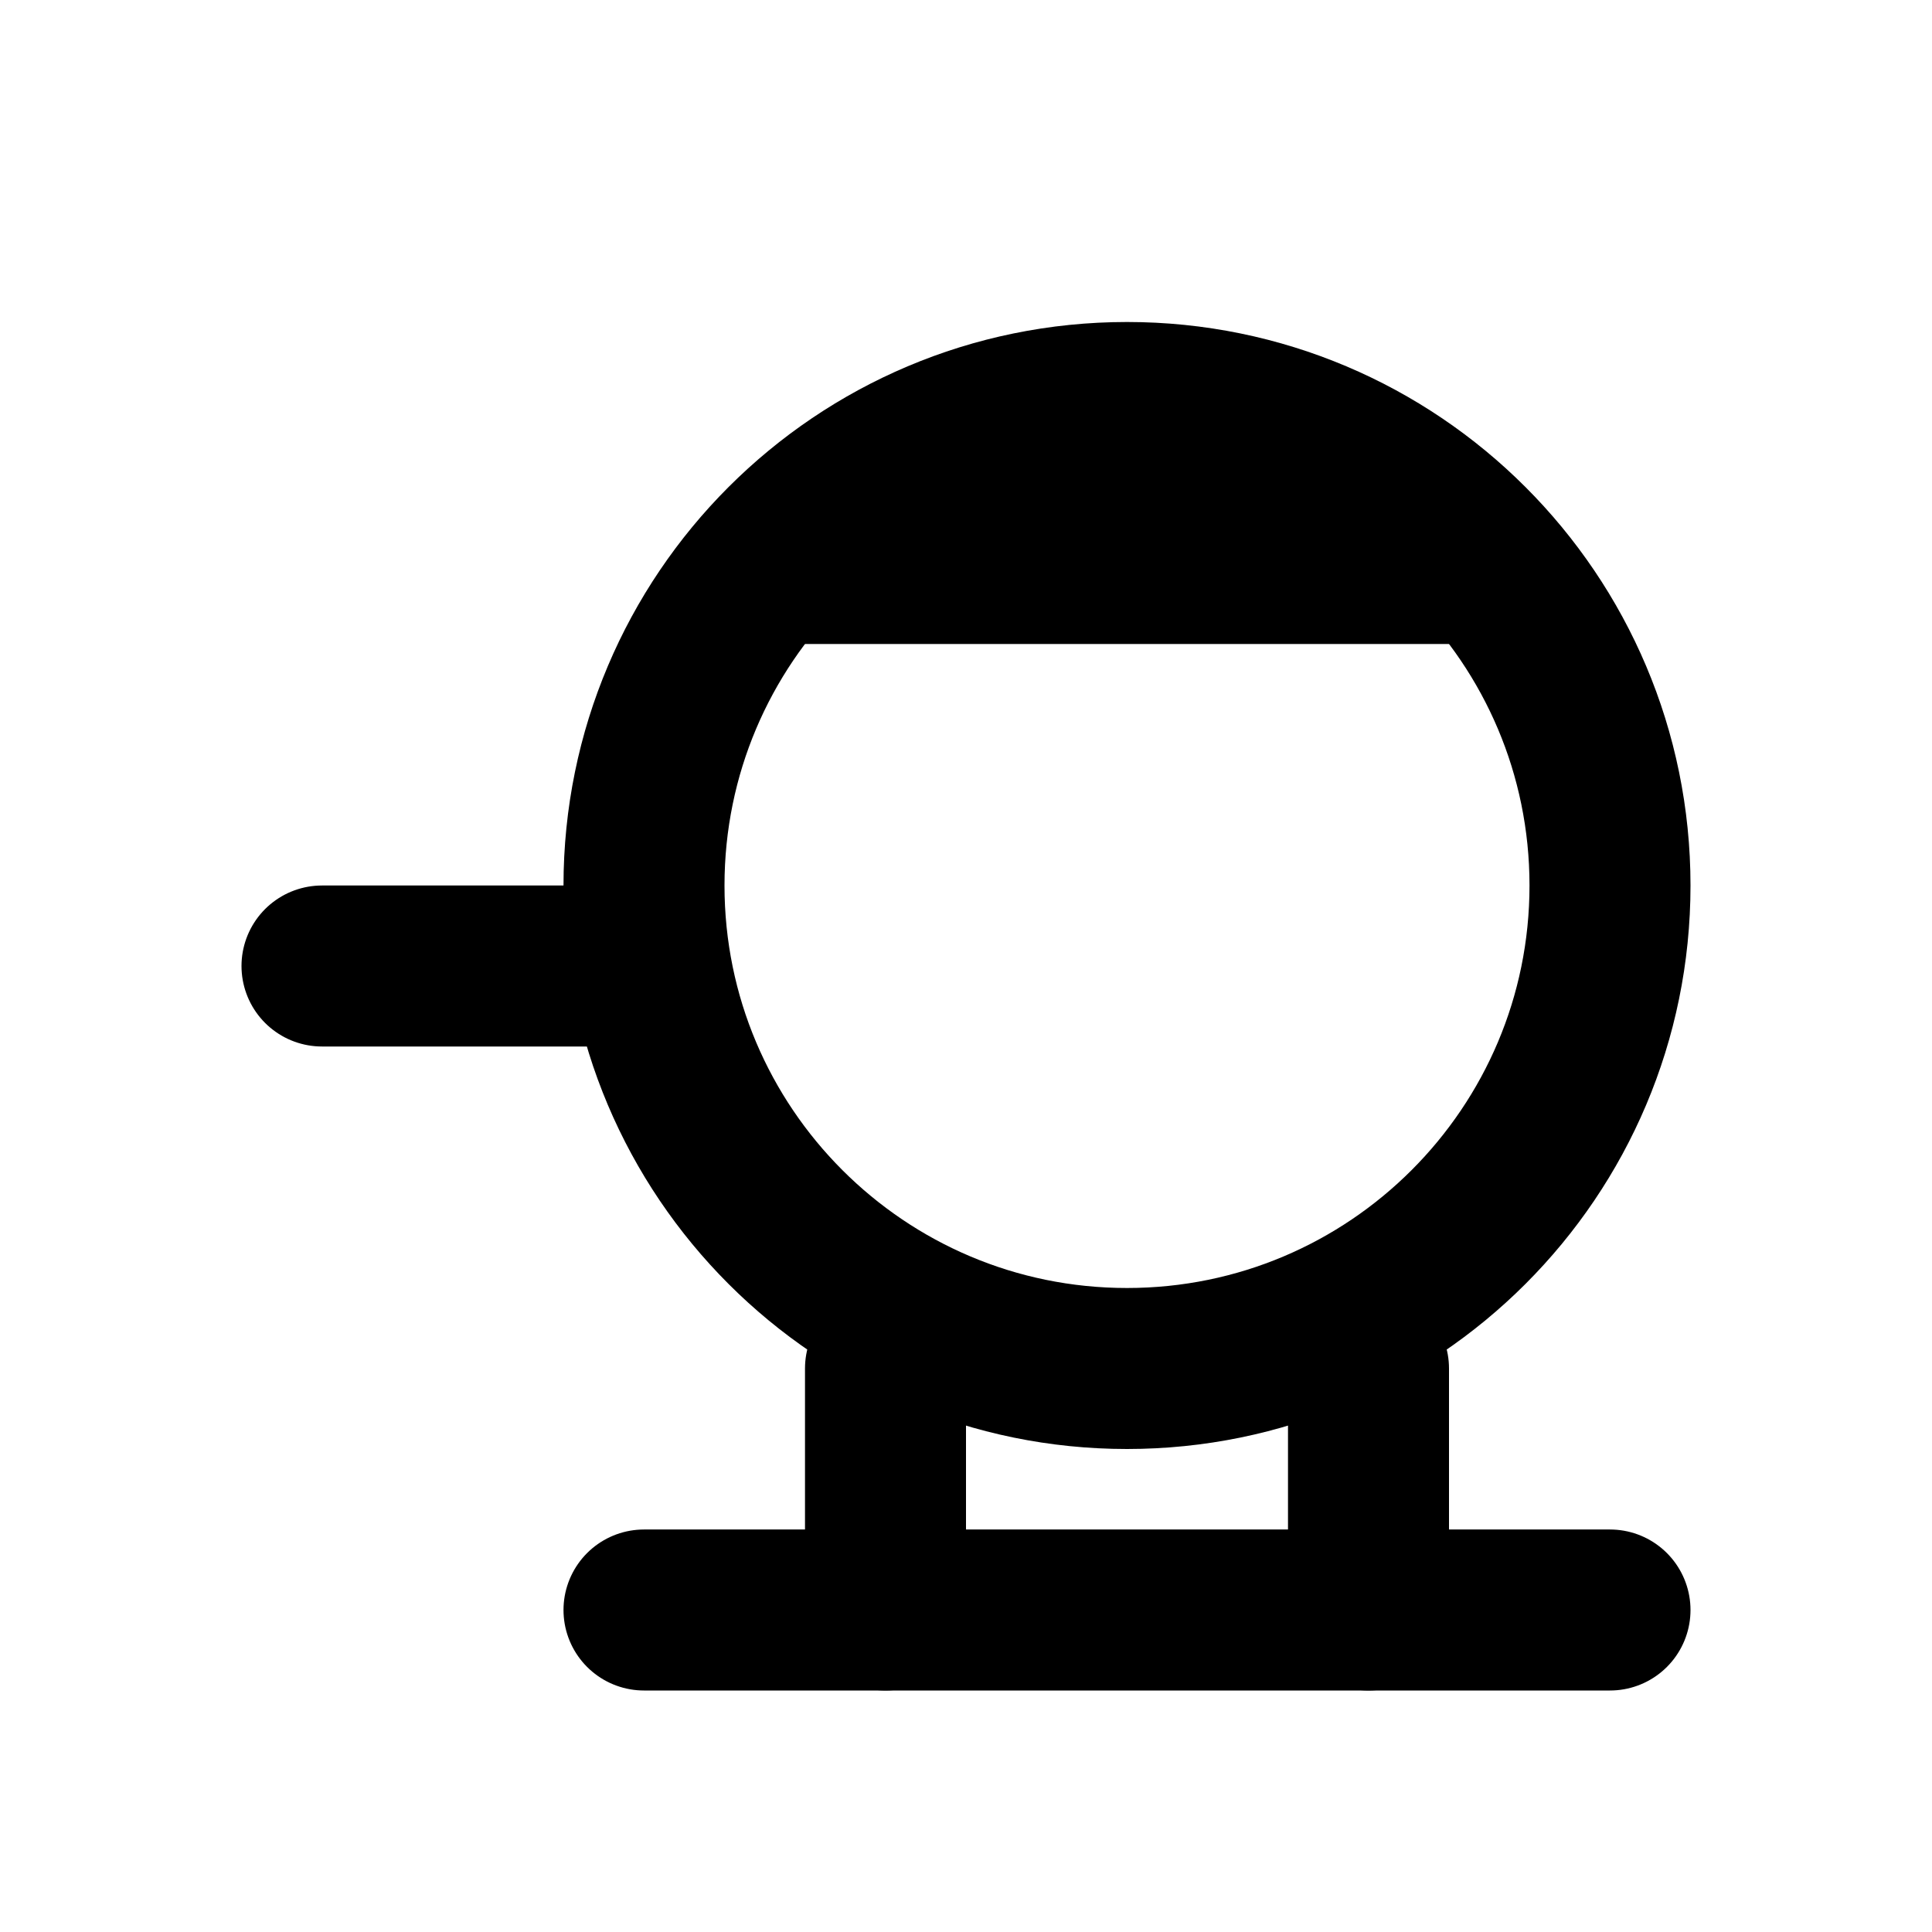
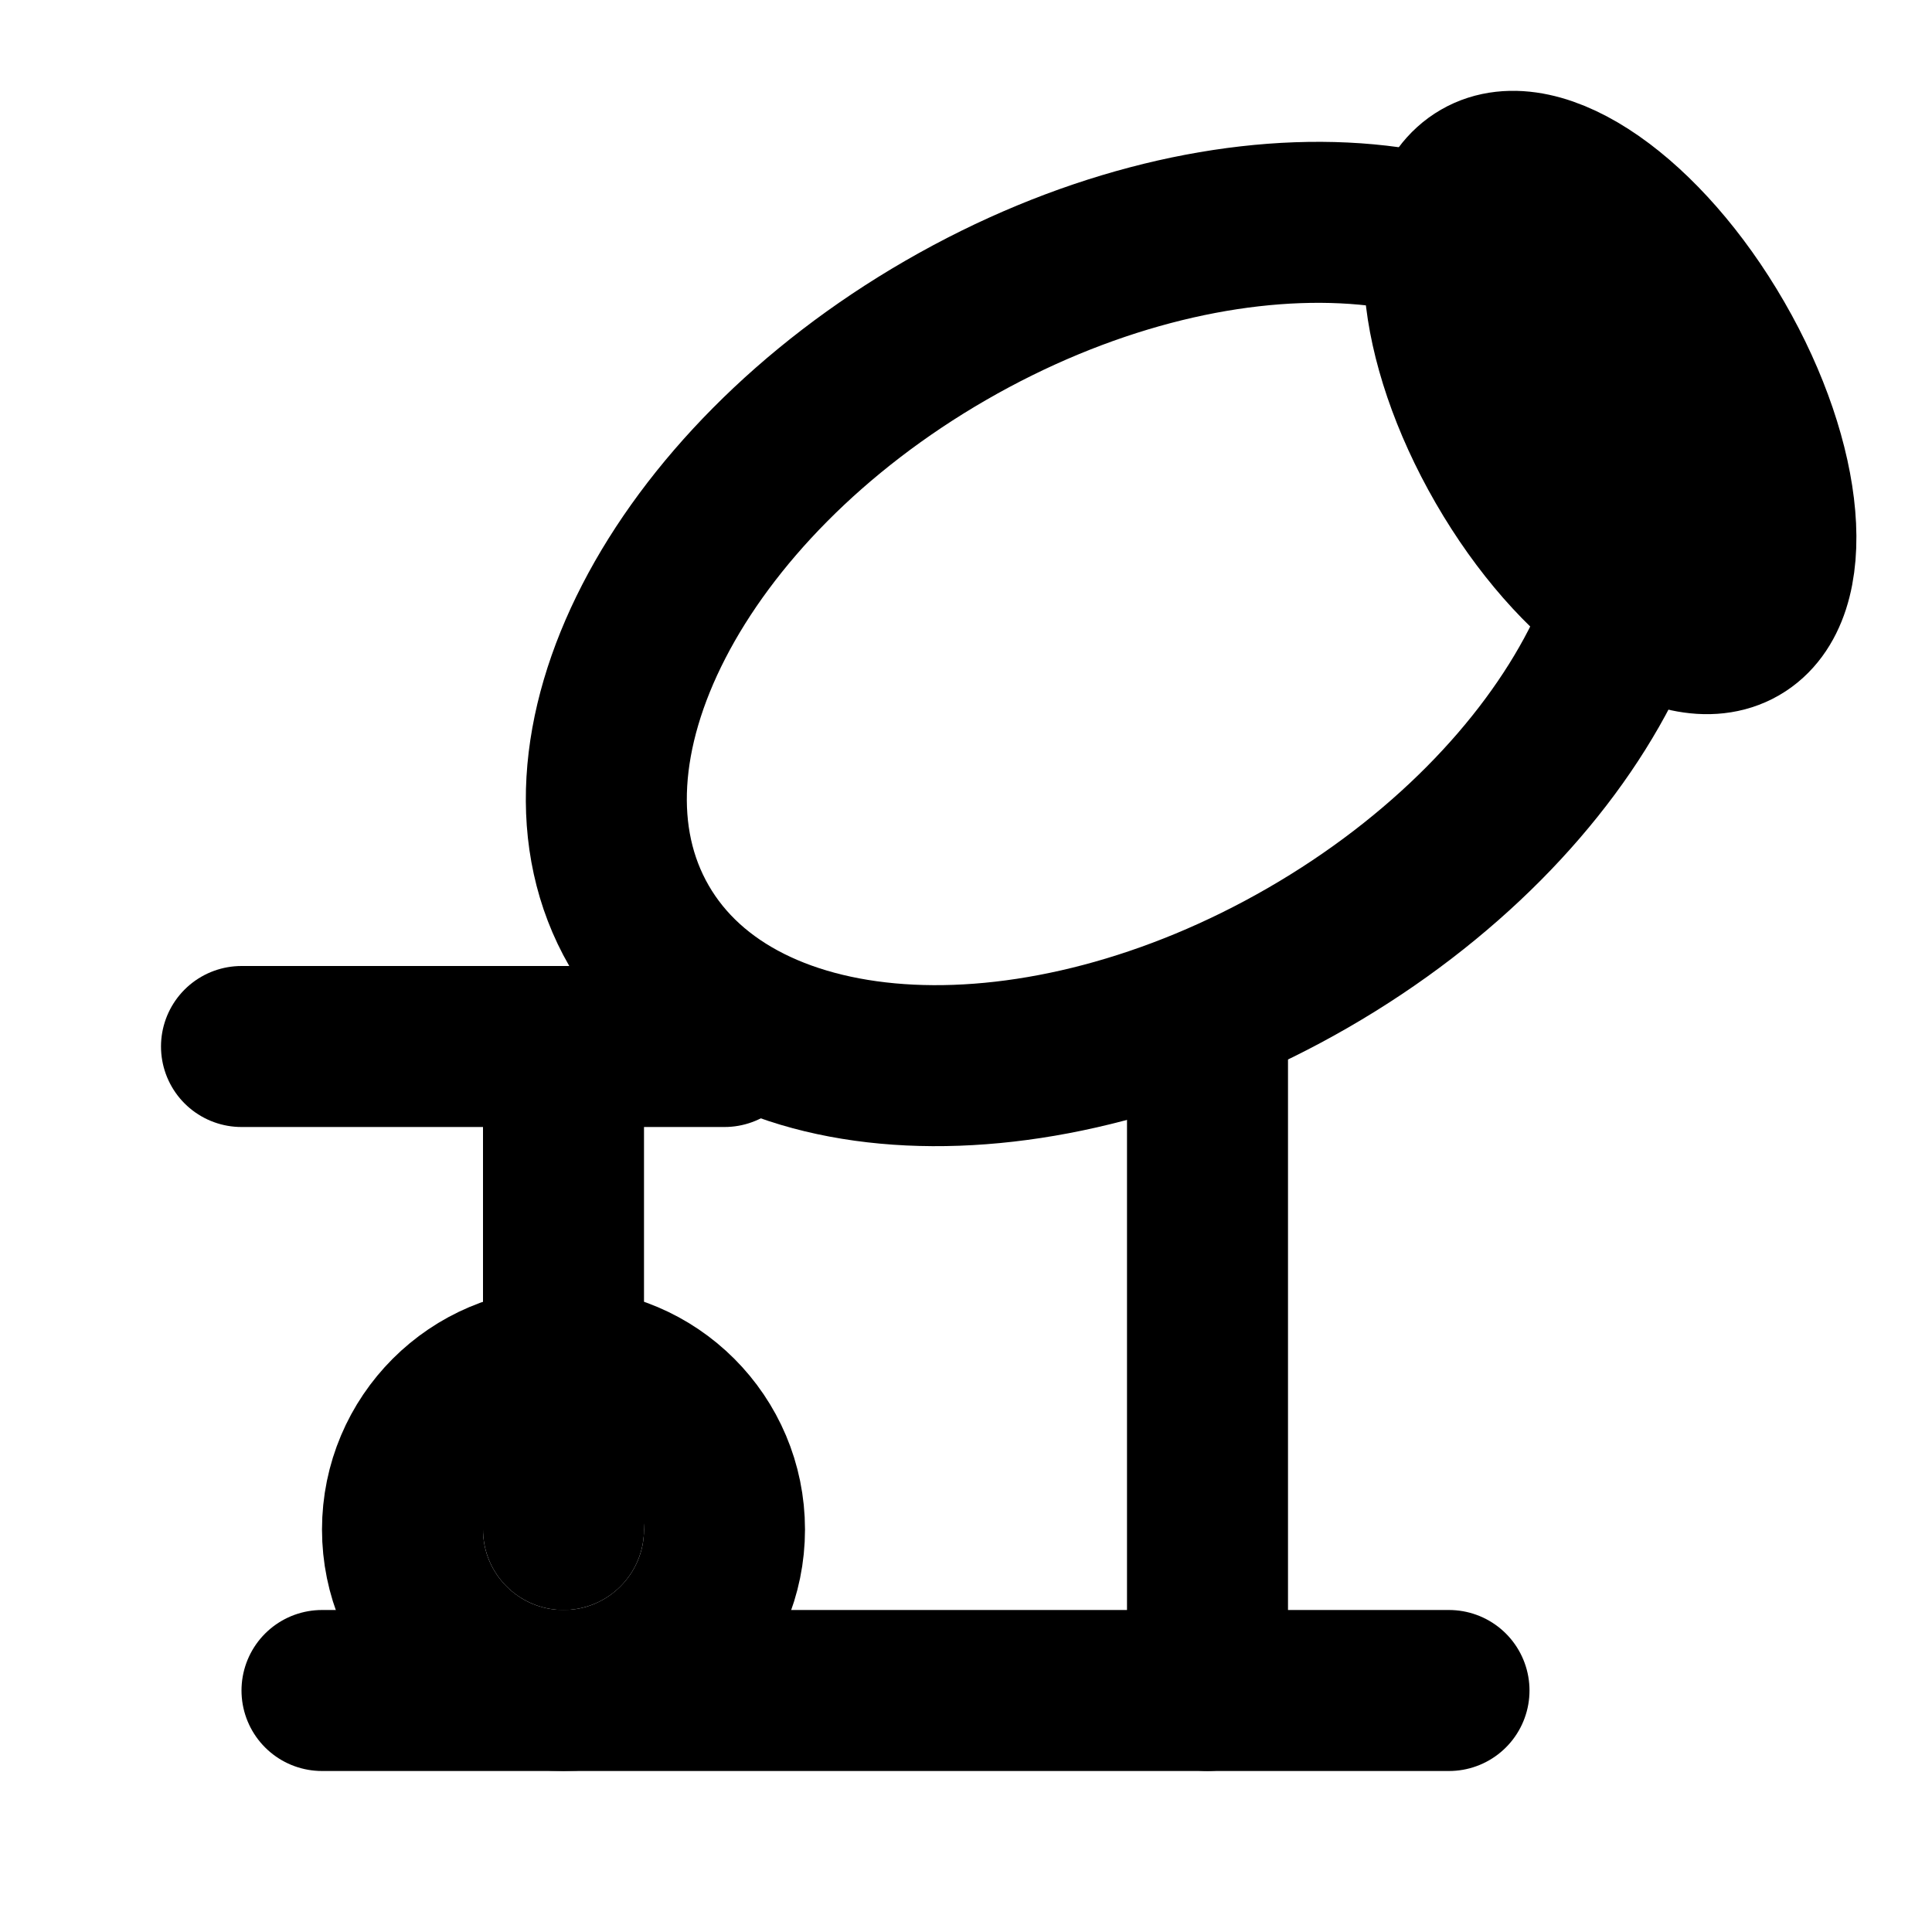
<svg xmlns="http://www.w3.org/2000/svg" width="24" height="24" viewBox="0 0 24 24" fill="none" stroke="currentColor" stroke-width="2" stroke-linecap="round" stroke-linejoin="round">
-   <circle cx="14" cy="11" r="6" />
-   <path d="M10 7h8" />
-   <path d="M4 12h4" />
-   <path d="M8 20h12" />
-   <path d="M11 20v-3" />
-   <path d="M17 20v-3" />
+   <ellipse cx="14" cy="8" rx="7" ry="4.5" transform="rotate(-30 14 8)" />
+   <ellipse cx="20" cy="5" rx="1.5" ry="3.2" transform="rotate(-30 20 5)" />
+   <path d="M3 13h6" />
+   <path d="M7 13v6" />
+   <circle cx="7" cy="19" r="2" />
+   <path d="M15 13v8" />
+   <path d="M4 21h14" />
</svg>
